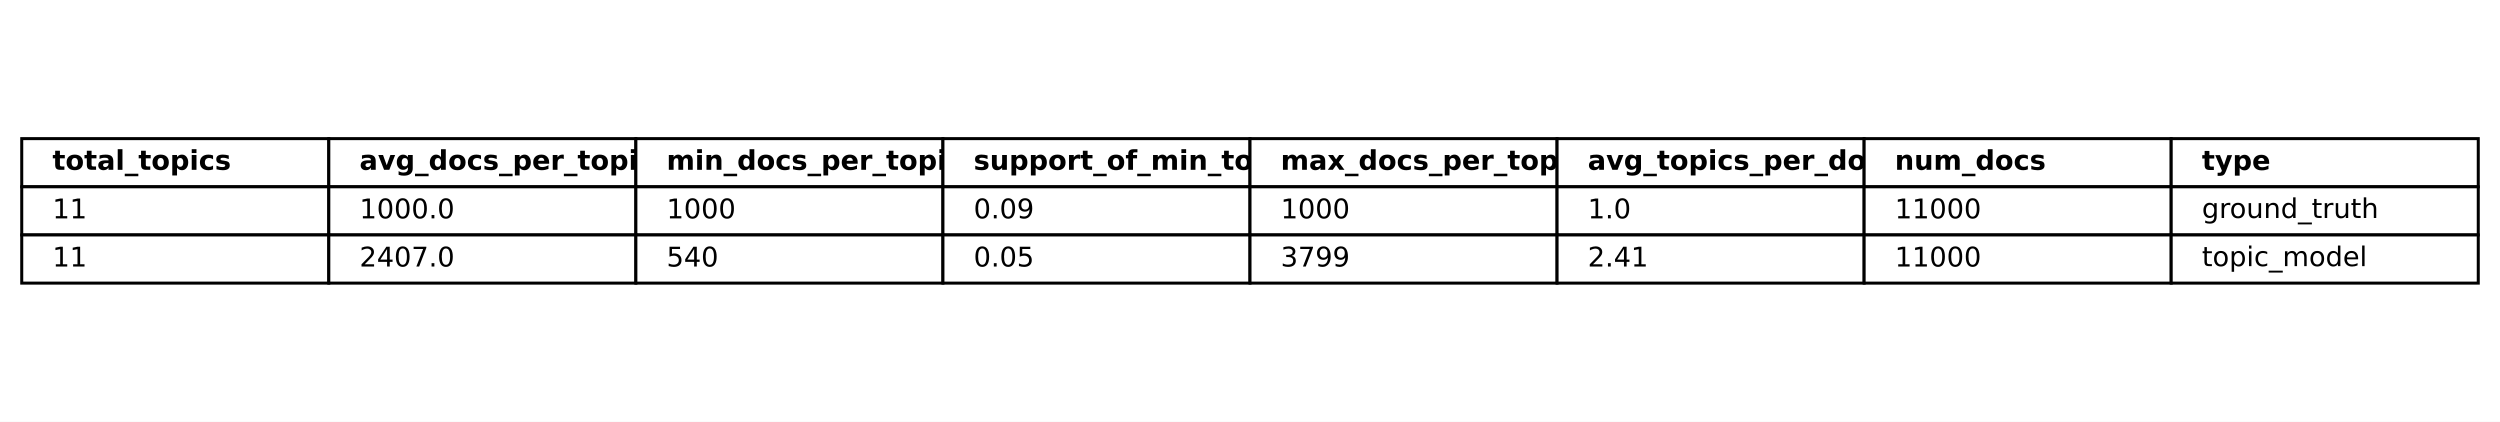
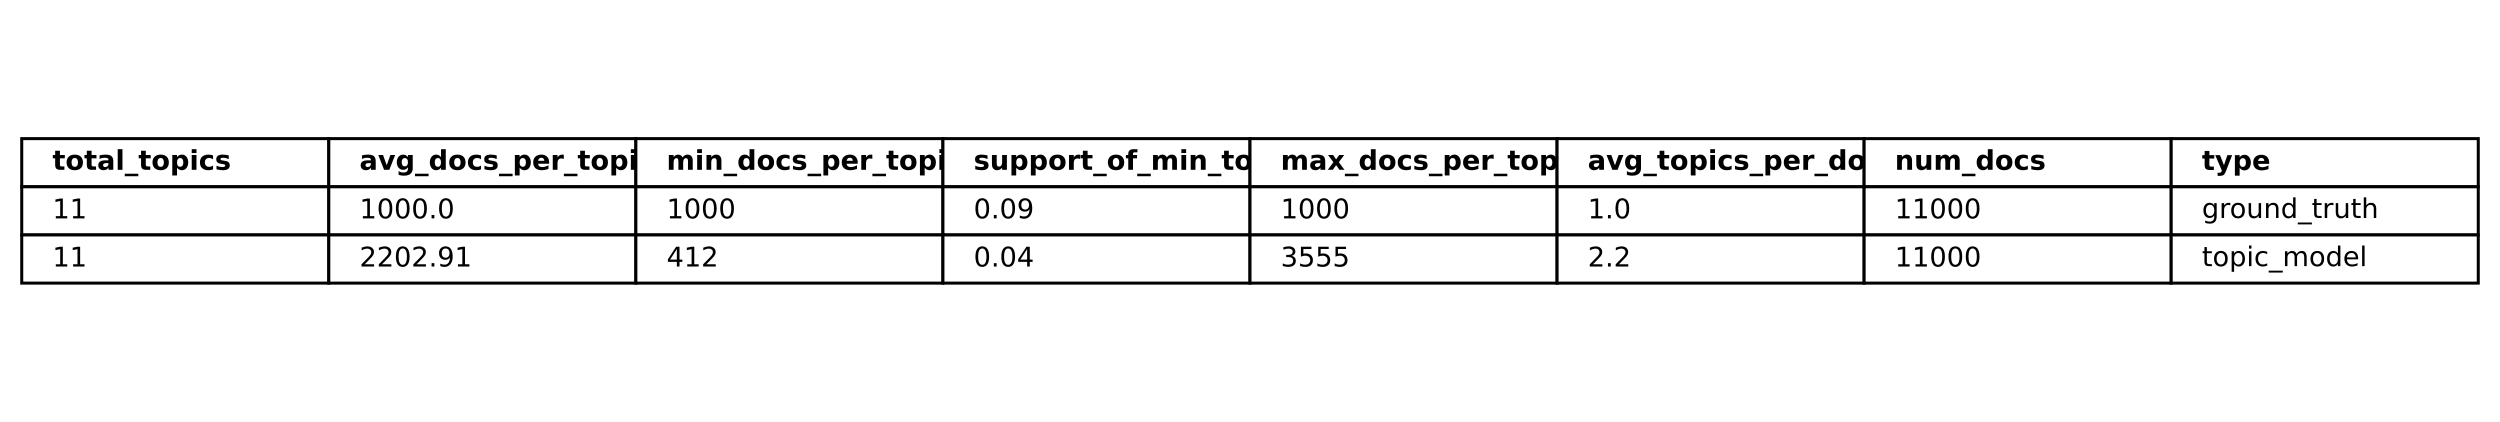
<svg xmlns="http://www.w3.org/2000/svg" xmlns:xlink="http://www.w3.org/1999/xlink" width="828pt" height="139.68pt" viewBox="0 0 828 139.68" version="1.1">
  <defs>
    <style type="text/css">*{stroke-linejoin: round; stroke-linecap: butt}</style>
  </defs>
  <g id="figure_1">
    <g id="patch_1">
      <path d="M -0 139.68  L 828 139.68  L 828 0  L -0 0  z " style="fill: #ffffff" />
    </g>
    <g id="axes_1">
      <g id="table_1">
        <g id="patch_2">
          <path d="M 7.2 61.864  L 108.9 61.864  L 108.9 45.913  L 7.2 45.913  z " style="fill: #ffffff; stroke: #000000; stroke-linejoin: miter" />
        </g>
        <g id="text_1">
          <g transform="translate(17.37 56.24717) scale(0.09 -0.09)">
            <defs>
              <path id="DejaVuSans-Bold-74" d="M 1759 4494  L 1759 3500  L 2913 3500  L 2913 2700  L 1759 2700  L 1759 1216  Q 1759 972 1856 886  Q 1953 800 2241 800  L 2816 800  L 2816 0  L 1856 0  Q 1194 0 917 276  Q 641 553 641 1216  L 641 2700  L 84 2700  L 84 3500  L 641 3500  L 641 4494  L 1759 4494  z " transform="scale(0.015625)" />
              <path id="DejaVuSans-Bold-6f" d="M 2203 2784  Q 1831 2784 1636 2517  Q 1441 2250 1441 1747  Q 1441 1244 1636 976  Q 1831 709 2203 709  Q 2569 709 2762 976  Q 2956 1244 2956 1747  Q 2956 2250 2762 2517  Q 2569 2784 2203 2784  z M 2203 3584  Q 3106 3584 3614 3096  Q 4122 2609 4122 1747  Q 4122 884 3614 396  Q 3106 -91 2203 -91  Q 1297 -91 786 396  Q 275 884 275 1747  Q 275 2609 786 3096  Q 1297 3584 2203 3584  z " transform="scale(0.015625)" />
              <path id="DejaVuSans-Bold-61" d="M 2106 1575  Q 1756 1575 1579 1456  Q 1403 1338 1403 1106  Q 1403 894 1545 773  Q 1688 653 1941 653  Q 2256 653 2472 879  Q 2688 1106 2688 1447  L 2688 1575  L 2106 1575  z M 3816 1997  L 3816 0  L 2688 0  L 2688 519  Q 2463 200 2181 54  Q 1900 -91 1497 -91  Q 953 -91 614 226  Q 275 544 275 1050  Q 275 1666 698 1953  Q 1122 2241 2028 2241  L 2688 2241  L 2688 2328  Q 2688 2594 2478 2717  Q 2269 2841 1825 2841  Q 1466 2841 1156 2769  Q 847 2697 581 2553  L 581 3406  Q 941 3494 1303 3539  Q 1666 3584 2028 3584  Q 2975 3584 3395 3211  Q 3816 2838 3816 1997  z " transform="scale(0.015625)" />
              <path id="DejaVuSans-Bold-6c" d="M 538 4863  L 1656 4863  L 1656 0  L 538 0  L 538 4863  z " transform="scale(0.015625)" />
              <path id="DejaVuSans-Bold-5f" d="M 3200 -916  L 3200 -1509  L 0 -1509  L 0 -916  L 3200 -916  z " transform="scale(0.015625)" />
              <path id="DejaVuSans-Bold-70" d="M 1656 506  L 1656 -1331  L 538 -1331  L 538 3500  L 1656 3500  L 1656 2988  Q 1888 3294 2169 3439  Q 2450 3584 2816 3584  Q 3463 3584 3878 3070  Q 4294 2556 4294 1747  Q 4294 938 3878 423  Q 3463 -91 2816 -91  Q 2450 -91 2169 54  Q 1888 200 1656 506  z M 2400 2772  Q 2041 2772 1848 2508  Q 1656 2244 1656 1747  Q 1656 1250 1848 986  Q 2041 722 2400 722  Q 2759 722 2948 984  Q 3138 1247 3138 1747  Q 3138 2247 2948 2509  Q 2759 2772 2400 2772  z " transform="scale(0.015625)" />
              <path id="DejaVuSans-Bold-69" d="M 538 3500  L 1656 3500  L 1656 0  L 538 0  L 538 3500  z M 538 4863  L 1656 4863  L 1656 3950  L 538 3950  L 538 4863  z " transform="scale(0.015625)" />
              <path id="DejaVuSans-Bold-63" d="M 3366 3391  L 3366 2478  Q 3138 2634 2908 2709  Q 2678 2784 2431 2784  Q 1963 2784 1702 2511  Q 1441 2238 1441 1747  Q 1441 1256 1702 982  Q 1963 709 2431 709  Q 2694 709 2930 787  Q 3166 866 3366 1019  L 3366 103  Q 3103 6 2833 -42  Q 2563 -91 2291 -91  Q 1344 -91 809 395  Q 275 881 275 1747  Q 275 2613 809 3098  Q 1344 3584 2291 3584  Q 2566 3584 2833 3536  Q 3100 3488 3366 3391  z " transform="scale(0.015625)" />
              <path id="DejaVuSans-Bold-73" d="M 3272 3391  L 3272 2541  Q 2913 2691 2578 2766  Q 2244 2841 1947 2841  Q 1628 2841 1473 2761  Q 1319 2681 1319 2516  Q 1319 2381 1436 2309  Q 1553 2238 1856 2203  L 2053 2175  Q 2913 2066 3209 1816  Q 3506 1566 3506 1031  Q 3506 472 3093 190  Q 2681 -91 1863 -91  Q 1516 -91 1145 -36  Q 775 19 384 128  L 384 978  Q 719 816 1070 734  Q 1422 653 1784 653  Q 2113 653 2278 743  Q 2444 834 2444 1013  Q 2444 1163 2330 1236  Q 2216 1309 1875 1350  L 1678 1375  Q 931 1469 631 1722  Q 331 1975 331 2491  Q 331 3047 712 3315  Q 1094 3584 1881 3584  Q 2191 3584 2531 3537  Q 2872 3491 3272 3391  z " transform="scale(0.015625)" />
            </defs>
            <use xlink:href="#DejaVuSans-Bold-74" />
            <use xlink:href="#DejaVuSans-Bold-6f" transform="translate(47.80273 0)" />
            <use xlink:href="#DejaVuSans-Bold-74" transform="translate(116.5039 0)" />
            <use xlink:href="#DejaVuSans-Bold-61" transform="translate(164.3066 0)" />
            <use xlink:href="#DejaVuSans-Bold-6c" transform="translate(231.7871 0)" />
            <use xlink:href="#DejaVuSans-Bold-5f" transform="translate(266.0645 0)" />
            <use xlink:href="#DejaVuSans-Bold-74" transform="translate(316.0645 0)" />
            <use xlink:href="#DejaVuSans-Bold-6f" transform="translate(363.8672 0)" />
            <use xlink:href="#DejaVuSans-Bold-70" transform="translate(432.5684 0)" />
            <use xlink:href="#DejaVuSans-Bold-69" transform="translate(504.1504 0)" />
            <use xlink:href="#DejaVuSans-Bold-63" transform="translate(538.4277 0)" />
            <use xlink:href="#DejaVuSans-Bold-73" transform="translate(597.7051 0)" />
          </g>
        </g>
        <g id="patch_3">
          <path d="M 108.9 61.864  L 210.6 61.864  L 210.6 45.913  L 108.9 45.913  z " style="fill: #ffffff; stroke: #000000; stroke-linejoin: miter" />
        </g>
        <g id="text_2">
          <g transform="translate(119.07 56.24717) scale(0.09 -0.09)">
            <defs>
              <path id="DejaVuSans-Bold-76" d="M 97 3500  L 1216 3500  L 2088 1081  L 2956 3500  L 4078 3500  L 2700 0  L 1472 0  L 97 3500  z " transform="scale(0.015625)" />
              <path id="DejaVuSans-Bold-67" d="M 2919 594  Q 2688 288 2409 144  Q 2131 0 1766 0  Q 1125 0 706 504  Q 288 1009 288 1791  Q 288 2575 706 3076  Q 1125 3578 1766 3578  Q 2131 3578 2409 3434  Q 2688 3291 2919 2981  L 2919 3500  L 4044 3500  L 4044 353  Q 4044 -491 3511 -936  Q 2978 -1381 1966 -1381  Q 1638 -1381 1331 -1331  Q 1025 -1281 716 -1178  L 716 -306  Q 1009 -475 1290 -558  Q 1572 -641 1856 -641  Q 2406 -641 2662 -400  Q 2919 -159 2919 353  L 2919 594  z M 2181 2772  Q 1834 2772 1640 2515  Q 1447 2259 1447 1791  Q 1447 1309 1634 1061  Q 1822 813 2181 813  Q 2531 813 2725 1069  Q 2919 1325 2919 1791  Q 2919 2259 2725 2515  Q 2531 2772 2181 2772  z " transform="scale(0.015625)" />
              <path id="DejaVuSans-Bold-64" d="M 2919 2988  L 2919 4863  L 4044 4863  L 4044 0  L 2919 0  L 2919 506  Q 2688 197 2409 53  Q 2131 -91 1766 -91  Q 1119 -91 703 423  Q 288 938 288 1747  Q 288 2556 703 3070  Q 1119 3584 1766 3584  Q 2128 3584 2408 3439  Q 2688 3294 2919 2988  z M 2181 722  Q 2541 722 2730 984  Q 2919 1247 2919 1747  Q 2919 2247 2730 2509  Q 2541 2772 2181 2772  Q 1825 2772 1636 2509  Q 1447 2247 1447 1747  Q 1447 1247 1636 984  Q 1825 722 2181 722  z " transform="scale(0.015625)" />
              <path id="DejaVuSans-Bold-65" d="M 4031 1759  L 4031 1441  L 1416 1441  Q 1456 1047 1700 850  Q 1944 653 2381 653  Q 2734 653 3104 758  Q 3475 863 3866 1075  L 3866 213  Q 3469 63 3072 -14  Q 2675 -91 2278 -91  Q 1328 -91 801 392  Q 275 875 275 1747  Q 275 2603 792 3093  Q 1309 3584 2216 3584  Q 3041 3584 3536 3087  Q 4031 2591 4031 1759  z M 2881 2131  Q 2881 2450 2695 2645  Q 2509 2841 2209 2841  Q 1884 2841 1681 2658  Q 1478 2475 1428 2131  L 2881 2131  z " transform="scale(0.015625)" />
              <path id="DejaVuSans-Bold-72" d="M 3138 2547  Q 2991 2616 2845 2648  Q 2700 2681 2553 2681  Q 2122 2681 1889 2404  Q 1656 2128 1656 1613  L 1656 0  L 538 0  L 538 3500  L 1656 3500  L 1656 2925  Q 1872 3269 2151 3426  Q 2431 3584 2822 3584  Q 2878 3584 2943 3579  Q 3009 3575 3134 3559  L 3138 2547  z " transform="scale(0.015625)" />
            </defs>
            <use xlink:href="#DejaVuSans-Bold-61" />
            <use xlink:href="#DejaVuSans-Bold-76" transform="translate(67.48047 0)" />
            <use xlink:href="#DejaVuSans-Bold-67" transform="translate(132.666 0)" />
            <use xlink:href="#DejaVuSans-Bold-5f" transform="translate(204.248 0)" />
            <use xlink:href="#DejaVuSans-Bold-64" transform="translate(254.248 0)" />
            <use xlink:href="#DejaVuSans-Bold-6f" transform="translate(325.8301 0)" />
            <use xlink:href="#DejaVuSans-Bold-63" transform="translate(394.5312 0)" />
            <use xlink:href="#DejaVuSans-Bold-73" transform="translate(453.8086 0)" />
            <use xlink:href="#DejaVuSans-Bold-5f" transform="translate(513.3301 0)" />
            <use xlink:href="#DejaVuSans-Bold-70" transform="translate(563.3301 0)" />
            <use xlink:href="#DejaVuSans-Bold-65" transform="translate(634.9121 0)" />
            <use xlink:href="#DejaVuSans-Bold-72" transform="translate(702.7344 0)" />
            <use xlink:href="#DejaVuSans-Bold-5f" transform="translate(752.0508 0)" />
            <use xlink:href="#DejaVuSans-Bold-74" transform="translate(802.0508 0)" />
            <use xlink:href="#DejaVuSans-Bold-6f" transform="translate(849.8535 0)" />
            <use xlink:href="#DejaVuSans-Bold-70" transform="translate(918.5547 0)" />
            <use xlink:href="#DejaVuSans-Bold-69" transform="translate(990.1367 0)" />
            <use xlink:href="#DejaVuSans-Bold-63" transform="translate(1024.414 0)" />
          </g>
        </g>
        <g id="patch_4">
          <path d="M 210.6 61.864  L 312.3 61.864  L 312.3 45.913  L 210.6 45.913  z " style="fill: #ffffff; stroke: #000000; stroke-linejoin: miter" />
        </g>
        <g id="text_3">
          <g transform="translate(220.77 56.24717) scale(0.09 -0.09)">
            <defs>
              <path id="DejaVuSans-Bold-6d" d="M 3781 2919  Q 3994 3244 4286 3414  Q 4578 3584 4928 3584  Q 5531 3584 5847 3212  Q 6163 2841 6163 2131  L 6163 0  L 5038 0  L 5038 1825  Q 5041 1866 5042 1909  Q 5044 1953 5044 2034  Q 5044 2406 4934 2573  Q 4825 2741 4581 2741  Q 4263 2741 4089 2478  Q 3916 2216 3909 1719  L 3909 0  L 2784 0  L 2784 1825  Q 2784 2406 2684 2573  Q 2584 2741 2328 2741  Q 2006 2741 1831 2477  Q 1656 2213 1656 1722  L 1656 0  L 531 0  L 531 3500  L 1656 3500  L 1656 2988  Q 1863 3284 2130 3434  Q 2397 3584 2719 3584  Q 3081 3584 3359 3409  Q 3638 3234 3781 2919  z " transform="scale(0.015625)" />
              <path id="DejaVuSans-Bold-6e" d="M 4056 2131  L 4056 0  L 2931 0  L 2931 347  L 2931 1631  Q 2931 2084 2911 2256  Q 2891 2428 2841 2509  Q 2775 2619 2662 2680  Q 2550 2741 2406 2741  Q 2056 2741 1856 2470  Q 1656 2200 1656 1722  L 1656 0  L 538 0  L 538 3500  L 1656 3500  L 1656 2988  Q 1909 3294 2193 3439  Q 2478 3584 2822 3584  Q 3428 3584 3742 3212  Q 4056 2841 4056 2131  z " transform="scale(0.015625)" />
            </defs>
            <use xlink:href="#DejaVuSans-Bold-6d" />
            <use xlink:href="#DejaVuSans-Bold-69" transform="translate(104.1992 0)" />
            <use xlink:href="#DejaVuSans-Bold-6e" transform="translate(138.4766 0)" />
            <use xlink:href="#DejaVuSans-Bold-5f" transform="translate(209.668 0)" />
            <use xlink:href="#DejaVuSans-Bold-64" transform="translate(259.668 0)" />
            <use xlink:href="#DejaVuSans-Bold-6f" transform="translate(331.25 0)" />
            <use xlink:href="#DejaVuSans-Bold-63" transform="translate(399.9512 0)" />
            <use xlink:href="#DejaVuSans-Bold-73" transform="translate(459.2285 0)" />
            <use xlink:href="#DejaVuSans-Bold-5f" transform="translate(518.75 0)" />
            <use xlink:href="#DejaVuSans-Bold-70" transform="translate(568.75 0)" />
            <use xlink:href="#DejaVuSans-Bold-65" transform="translate(640.332 0)" />
            <use xlink:href="#DejaVuSans-Bold-72" transform="translate(708.1543 0)" />
            <use xlink:href="#DejaVuSans-Bold-5f" transform="translate(757.4707 0)" />
            <use xlink:href="#DejaVuSans-Bold-74" transform="translate(807.4707 0)" />
            <use xlink:href="#DejaVuSans-Bold-6f" transform="translate(855.2734 0)" />
            <use xlink:href="#DejaVuSans-Bold-70" transform="translate(923.9746 0)" />
            <use xlink:href="#DejaVuSans-Bold-69" transform="translate(995.5566 0)" />
            <use xlink:href="#DejaVuSans-Bold-63" transform="translate(1029.834 0)" />
          </g>
        </g>
        <g id="patch_5">
          <path d="M 312.3 61.864  L 414 61.864  L 414 45.913  L 312.3 45.913  z " style="fill: #ffffff; stroke: #000000; stroke-linejoin: miter" />
        </g>
        <g id="text_4">
          <g transform="translate(322.47 56.24717) scale(0.09 -0.09)">
            <defs>
              <path id="DejaVuSans-Bold-75" d="M 500 1363  L 500 3500  L 1625 3500  L 1625 3150  Q 1625 2866 1622 2436  Q 1619 2006 1619 1863  Q 1619 1441 1641 1255  Q 1663 1069 1716 984  Q 1784 875 1895 815  Q 2006 756 2150 756  Q 2500 756 2700 1025  Q 2900 1294 2900 1772  L 2900 3500  L 4019 3500  L 4019 0  L 2900 0  L 2900 506  Q 2647 200 2364 54  Q 2081 -91 1741 -91  Q 1134 -91 817 281  Q 500 653 500 1363  z " transform="scale(0.015625)" />
              <path id="DejaVuSans-Bold-66" d="M 2841 4863  L 2841 4128  L 2222 4128  Q 1984 4128 1890 4042  Q 1797 3956 1797 3744  L 1797 3500  L 2753 3500  L 2753 2700  L 1797 2700  L 1797 0  L 678 0  L 678 2700  L 122 2700  L 122 3500  L 678 3500  L 678 3744  Q 678 4316 997 4589  Q 1316 4863 1984 4863  L 2841 4863  z " transform="scale(0.015625)" />
            </defs>
            <use xlink:href="#DejaVuSans-Bold-73" />
            <use xlink:href="#DejaVuSans-Bold-75" transform="translate(59.52148 0)" />
            <use xlink:href="#DejaVuSans-Bold-70" transform="translate(130.7129 0)" />
            <use xlink:href="#DejaVuSans-Bold-70" transform="translate(202.2949 0)" />
            <use xlink:href="#DejaVuSans-Bold-6f" transform="translate(273.877 0)" />
            <use xlink:href="#DejaVuSans-Bold-72" transform="translate(342.5781 0)" />
            <use xlink:href="#DejaVuSans-Bold-74" transform="translate(391.8945 0)" />
            <use xlink:href="#DejaVuSans-Bold-5f" transform="translate(439.6973 0)" />
            <use xlink:href="#DejaVuSans-Bold-6f" transform="translate(489.6973 0)" />
            <use xlink:href="#DejaVuSans-Bold-66" transform="translate(558.3984 0)" />
            <use xlink:href="#DejaVuSans-Bold-5f" transform="translate(601.9043 0)" />
            <use xlink:href="#DejaVuSans-Bold-6d" transform="translate(651.9043 0)" />
            <use xlink:href="#DejaVuSans-Bold-69" transform="translate(756.1035 0)" />
            <use xlink:href="#DejaVuSans-Bold-6e" transform="translate(790.3809 0)" />
            <use xlink:href="#DejaVuSans-Bold-5f" transform="translate(861.5723 0)" />
            <use xlink:href="#DejaVuSans-Bold-74" transform="translate(911.5723 0)" />
            <use xlink:href="#DejaVuSans-Bold-6f" transform="translate(959.375 0)" />
            <use xlink:href="#DejaVuSans-Bold-70" transform="translate(1028.076 0)" />
            <use xlink:href="#DejaVuSans-Bold-69" transform="translate(1099.658 0)" />
            <use xlink:href="#DejaVuSans-Bold-63" transform="translate(1133.936 0)" />
          </g>
        </g>
        <g id="patch_6">
          <path d="M 414 61.864  L 515.7 61.864  L 515.7 45.913  L 414 45.913  z " style="fill: #ffffff; stroke: #000000; stroke-linejoin: miter" />
        </g>
        <g id="text_5">
          <g transform="translate(424.17 56.24717) scale(0.09 -0.09)">
            <defs>
              <path id="DejaVuSans-Bold-78" d="M 1422 1791  L 159 3500  L 1344 3500  L 2059 2463  L 2784 3500  L 3969 3500  L 2706 1797  L 4031 0  L 2847 0  L 2059 1106  L 1281 0  L 97 0  L 1422 1791  z " transform="scale(0.015625)" />
            </defs>
            <use xlink:href="#DejaVuSans-Bold-6d" />
            <use xlink:href="#DejaVuSans-Bold-61" transform="translate(104.1992 0)" />
            <use xlink:href="#DejaVuSans-Bold-78" transform="translate(171.6797 0)" />
            <use xlink:href="#DejaVuSans-Bold-5f" transform="translate(236.1816 0)" />
            <use xlink:href="#DejaVuSans-Bold-64" transform="translate(286.1816 0)" />
            <use xlink:href="#DejaVuSans-Bold-6f" transform="translate(357.7637 0)" />
            <use xlink:href="#DejaVuSans-Bold-63" transform="translate(426.4648 0)" />
            <use xlink:href="#DejaVuSans-Bold-73" transform="translate(485.7422 0)" />
            <use xlink:href="#DejaVuSans-Bold-5f" transform="translate(545.2637 0)" />
            <use xlink:href="#DejaVuSans-Bold-70" transform="translate(595.2637 0)" />
            <use xlink:href="#DejaVuSans-Bold-65" transform="translate(666.8457 0)" />
            <use xlink:href="#DejaVuSans-Bold-72" transform="translate(734.668 0)" />
            <use xlink:href="#DejaVuSans-Bold-5f" transform="translate(783.9844 0)" />
            <use xlink:href="#DejaVuSans-Bold-74" transform="translate(833.9844 0)" />
            <use xlink:href="#DejaVuSans-Bold-6f" transform="translate(881.7871 0)" />
            <use xlink:href="#DejaVuSans-Bold-70" transform="translate(950.4883 0)" />
            <use xlink:href="#DejaVuSans-Bold-69" transform="translate(1022.07 0)" />
            <use xlink:href="#DejaVuSans-Bold-63" transform="translate(1056.348 0)" />
          </g>
        </g>
        <g id="patch_7">
          <path d="M 515.7 61.864  L 617.4 61.864  L 617.4 45.913  L 515.7 45.913  z " style="fill: #ffffff; stroke: #000000; stroke-linejoin: miter" />
        </g>
        <g id="text_6">
          <g transform="translate(525.87 56.24717) scale(0.09 -0.09)">
            <use xlink:href="#DejaVuSans-Bold-61" />
            <use xlink:href="#DejaVuSans-Bold-76" transform="translate(67.48047 0)" />
            <use xlink:href="#DejaVuSans-Bold-67" transform="translate(132.666 0)" />
            <use xlink:href="#DejaVuSans-Bold-5f" transform="translate(204.248 0)" />
            <use xlink:href="#DejaVuSans-Bold-74" transform="translate(254.248 0)" />
            <use xlink:href="#DejaVuSans-Bold-6f" transform="translate(302.0508 0)" />
            <use xlink:href="#DejaVuSans-Bold-70" transform="translate(370.752 0)" />
            <use xlink:href="#DejaVuSans-Bold-69" transform="translate(442.334 0)" />
            <use xlink:href="#DejaVuSans-Bold-63" transform="translate(476.6113 0)" />
            <use xlink:href="#DejaVuSans-Bold-73" transform="translate(535.8887 0)" />
            <use xlink:href="#DejaVuSans-Bold-5f" transform="translate(595.4102 0)" />
            <use xlink:href="#DejaVuSans-Bold-70" transform="translate(645.4102 0)" />
            <use xlink:href="#DejaVuSans-Bold-65" transform="translate(716.9922 0)" />
            <use xlink:href="#DejaVuSans-Bold-72" transform="translate(784.8145 0)" />
            <use xlink:href="#DejaVuSans-Bold-5f" transform="translate(834.1309 0)" />
            <use xlink:href="#DejaVuSans-Bold-64" transform="translate(884.1309 0)" />
            <use xlink:href="#DejaVuSans-Bold-6f" transform="translate(955.7129 0)" />
            <use xlink:href="#DejaVuSans-Bold-63" transform="translate(1024.414 0)" />
          </g>
        </g>
        <g id="patch_8">
          <path d="M 617.4 61.864  L 719.1 61.864  L 719.1 45.913  L 617.4 45.913  z " style="fill: #ffffff; stroke: #000000; stroke-linejoin: miter" />
        </g>
        <g id="text_7">
          <g transform="translate(627.57 56.24717) scale(0.09 -0.09)">
            <use xlink:href="#DejaVuSans-Bold-6e" />
            <use xlink:href="#DejaVuSans-Bold-75" transform="translate(71.19141 0)" />
            <use xlink:href="#DejaVuSans-Bold-6d" transform="translate(142.3828 0)" />
            <use xlink:href="#DejaVuSans-Bold-5f" transform="translate(246.582 0)" />
            <use xlink:href="#DejaVuSans-Bold-64" transform="translate(296.582 0)" />
            <use xlink:href="#DejaVuSans-Bold-6f" transform="translate(368.1641 0)" />
            <use xlink:href="#DejaVuSans-Bold-63" transform="translate(436.8652 0)" />
            <use xlink:href="#DejaVuSans-Bold-73" transform="translate(496.1426 0)" />
          </g>
        </g>
        <g id="patch_9">
          <path d="M 719.1 61.864  L 820.8 61.864  L 820.8 45.913  L 719.1 45.913  z " style="fill: #ffffff; stroke: #000000; stroke-linejoin: miter" />
        </g>
        <g id="text_8">
          <g transform="translate(729.27 56.30202) scale(0.09 -0.09)">
            <defs>
              <path id="DejaVuSans-Bold-79" d="M 78 3500  L 1197 3500  L 2138 1125  L 2938 3500  L 4056 3500  L 2584 -331  Q 2363 -916 2067 -1148  Q 1772 -1381 1288 -1381  L 641 -1381  L 641 -647  L 991 -647  Q 1275 -647 1404 -556  Q 1534 -466 1606 -231  L 1638 -134  L 78 3500  z " transform="scale(0.015625)" />
            </defs>
            <use xlink:href="#DejaVuSans-Bold-74" />
            <use xlink:href="#DejaVuSans-Bold-79" transform="translate(47.80273 0)" />
            <use xlink:href="#DejaVuSans-Bold-70" transform="translate(112.9883 0)" />
            <use xlink:href="#DejaVuSans-Bold-65" transform="translate(184.5703 0)" />
          </g>
        </g>
        <g id="patch_10">
          <path d="M 7.2 77.816  L 108.9 77.816  L 108.9 61.864  L 7.2 61.864  z " style="fill: #ffffff; stroke: #000000; stroke-linejoin: miter" />
        </g>
        <g id="text_9">
          <g transform="translate(17.37 72.32344) scale(0.09 -0.09)">
            <defs>
              <path id="DejaVuSans-31" d="M 794 531  L 1825 531  L 1825 4091  L 703 3866  L 703 4441  L 1819 4666  L 2450 4666  L 2450 531  L 3481 531  L 3481 0  L 794 0  L 794 531  z " transform="scale(0.015625)" />
            </defs>
            <use xlink:href="#DejaVuSans-31" />
            <use xlink:href="#DejaVuSans-31" transform="translate(63.62305 0)" />
          </g>
        </g>
        <g id="patch_11">
          <path d="M 108.9 77.816  L 210.6 77.816  L 210.6 61.864  L 108.9 61.864  z " style="fill: #ffffff; stroke: #000000; stroke-linejoin: miter" />
        </g>
        <g id="text_10">
          <g transform="translate(119.07 72.32344) scale(0.09 -0.09)">
            <defs>
              <path id="DejaVuSans-30" d="M 2034 4250  Q 1547 4250 1301 3770  Q 1056 3291 1056 2328  Q 1056 1369 1301 889  Q 1547 409 2034 409  Q 2525 409 2770 889  Q 3016 1369 3016 2328  Q 3016 3291 2770 3770  Q 2525 4250 2034 4250  z M 2034 4750  Q 2819 4750 3233 4129  Q 3647 3509 3647 2328  Q 3647 1150 3233 529  Q 2819 -91 2034 -91  Q 1250 -91 836 529  Q 422 1150 422 2328  Q 422 3509 836 4129  Q 1250 4750 2034 4750  z " transform="scale(0.015625)" />
              <path id="DejaVuSans-2e" d="M 684 794  L 1344 794  L 1344 0  L 684 0  L 684 794  z " transform="scale(0.015625)" />
            </defs>
            <use xlink:href="#DejaVuSans-31" />
            <use xlink:href="#DejaVuSans-30" transform="translate(63.62305 0)" />
            <use xlink:href="#DejaVuSans-30" transform="translate(127.2461 0)" />
            <use xlink:href="#DejaVuSans-30" transform="translate(190.8691 0)" />
            <use xlink:href="#DejaVuSans-2e" transform="translate(254.4922 0)" />
            <use xlink:href="#DejaVuSans-30" transform="translate(286.2793 0)" />
          </g>
        </g>
        <g id="patch_12">
          <path d="M 210.6 77.816  L 312.3 77.816  L 312.3 61.864  L 210.6 61.864  z " style="fill: #ffffff; stroke: #000000; stroke-linejoin: miter" />
        </g>
        <g id="text_11">
          <g transform="translate(220.77 72.32344) scale(0.09 -0.09)">
            <use xlink:href="#DejaVuSans-31" />
            <use xlink:href="#DejaVuSans-30" transform="translate(63.62305 0)" />
            <use xlink:href="#DejaVuSans-30" transform="translate(127.2461 0)" />
            <use xlink:href="#DejaVuSans-30" transform="translate(190.8691 0)" />
          </g>
        </g>
        <g id="patch_13">
          <path d="M 312.3 77.816  L 414 77.816  L 414 61.864  L 312.3 61.864  z " style="fill: #ffffff; stroke: #000000; stroke-linejoin: miter" />
        </g>
        <g id="text_12">
          <g transform="translate(322.47 72.32344) scale(0.09 -0.09)">
            <defs>
              <path id="DejaVuSans-39" d="M 703 97  L 703 672  Q 941 559 1184 500  Q 1428 441 1663 441  Q 2288 441 2617 861  Q 2947 1281 2994 2138  Q 2813 1869 2534 1725  Q 2256 1581 1919 1581  Q 1219 1581 811 2004  Q 403 2428 403 3163  Q 403 3881 828 4315  Q 1253 4750 1959 4750  Q 2769 4750 3195 4129  Q 3622 3509 3622 2328  Q 3622 1225 3098 567  Q 2575 -91 1691 -91  Q 1453 -91 1209 -44  Q 966 3 703 97  z M 1959 2075  Q 2384 2075 2632 2365  Q 2881 2656 2881 3163  Q 2881 3666 2632 3958  Q 2384 4250 1959 4250  Q 1534 4250 1286 3958  Q 1038 3666 1038 3163  Q 1038 2656 1286 2365  Q 1534 2075 1959 2075  z " transform="scale(0.015625)" />
            </defs>
            <use xlink:href="#DejaVuSans-30" />
            <use xlink:href="#DejaVuSans-2e" transform="translate(63.62305 0)" />
            <use xlink:href="#DejaVuSans-30" transform="translate(95.41016 0)" />
            <use xlink:href="#DejaVuSans-39" transform="translate(159.0332 0)" />
          </g>
        </g>
        <g id="patch_14">
          <path d="M 414 77.816  L 515.7 77.816  L 515.7 61.864  L 414 61.864  z " style="fill: #ffffff; stroke: #000000; stroke-linejoin: miter" />
        </g>
        <g id="text_13">
          <g transform="translate(424.17 72.32344) scale(0.09 -0.09)">
            <use xlink:href="#DejaVuSans-31" />
            <use xlink:href="#DejaVuSans-30" transform="translate(63.62305 0)" />
            <use xlink:href="#DejaVuSans-30" transform="translate(127.2461 0)" />
            <use xlink:href="#DejaVuSans-30" transform="translate(190.8691 0)" />
          </g>
        </g>
        <g id="patch_15">
          <path d="M 515.7 77.816  L 617.4 77.816  L 617.4 61.864  L 515.7 61.864  z " style="fill: #ffffff; stroke: #000000; stroke-linejoin: miter" />
        </g>
        <g id="text_14">
          <g transform="translate(525.87 72.32344) scale(0.09 -0.09)">
            <use xlink:href="#DejaVuSans-31" />
            <use xlink:href="#DejaVuSans-2e" transform="translate(63.62305 0)" />
            <use xlink:href="#DejaVuSans-30" transform="translate(95.41016 0)" />
          </g>
        </g>
        <g id="patch_16">
          <path d="M 617.4 77.816  L 719.1 77.816  L 719.1 61.864  L 617.4 61.864  z " style="fill: #ffffff; stroke: #000000; stroke-linejoin: miter" />
        </g>
        <g id="text_15">
          <g transform="translate(627.57 72.32344) scale(0.09 -0.09)">
            <use xlink:href="#DejaVuSans-31" />
            <use xlink:href="#DejaVuSans-31" transform="translate(63.62305 0)" />
            <use xlink:href="#DejaVuSans-30" transform="translate(127.2461 0)" />
            <use xlink:href="#DejaVuSans-30" transform="translate(190.8691 0)" />
            <use xlink:href="#DejaVuSans-30" transform="translate(254.4922 0)" />
          </g>
        </g>
        <g id="patch_17">
          <path d="M 719.1 77.816  L 820.8 77.816  L 820.8 61.864  L 719.1 61.864  z " style="fill: #ffffff; stroke: #000000; stroke-linejoin: miter" />
        </g>
        <g id="text_16">
          <g transform="translate(729.27 72.19828) scale(0.09 -0.09)">
            <defs>
              <path id="DejaVuSans-67" d="M 2906 1791  Q 2906 2416 2648 2759  Q 2391 3103 1925 3103  Q 1463 3103 1205 2759  Q 947 2416 947 1791  Q 947 1169 1205 825  Q 1463 481 1925 481  Q 2391 481 2648 825  Q 2906 1169 2906 1791  z M 3481 434  Q 3481 -459 3084 -895  Q 2688 -1331 1869 -1331  Q 1566 -1331 1297 -1286  Q 1028 -1241 775 -1147  L 775 -588  Q 1028 -725 1275 -790  Q 1522 -856 1778 -856  Q 2344 -856 2625 -561  Q 2906 -266 2906 331  L 2906 616  Q 2728 306 2450 153  Q 2172 0 1784 0  Q 1141 0 747 490  Q 353 981 353 1791  Q 353 2603 747 3093  Q 1141 3584 1784 3584  Q 2172 3584 2450 3431  Q 2728 3278 2906 2969  L 2906 3500  L 3481 3500  L 3481 434  z " transform="scale(0.015625)" />
              <path id="DejaVuSans-72" d="M 2631 2963  Q 2534 3019 2420 3045  Q 2306 3072 2169 3072  Q 1681 3072 1420 2755  Q 1159 2438 1159 1844  L 1159 0  L 581 0  L 581 3500  L 1159 3500  L 1159 2956  Q 1341 3275 1631 3429  Q 1922 3584 2338 3584  Q 2397 3584 2469 3576  Q 2541 3569 2628 3553  L 2631 2963  z " transform="scale(0.015625)" />
              <path id="DejaVuSans-6f" d="M 1959 3097  Q 1497 3097 1228 2736  Q 959 2375 959 1747  Q 959 1119 1226 758  Q 1494 397 1959 397  Q 2419 397 2687 759  Q 2956 1122 2956 1747  Q 2956 2369 2687 2733  Q 2419 3097 1959 3097  z M 1959 3584  Q 2709 3584 3137 3096  Q 3566 2609 3566 1747  Q 3566 888 3137 398  Q 2709 -91 1959 -91  Q 1206 -91 779 398  Q 353 888 353 1747  Q 353 2609 779 3096  Q 1206 3584 1959 3584  z " transform="scale(0.015625)" />
              <path id="DejaVuSans-75" d="M 544 1381  L 544 3500  L 1119 3500  L 1119 1403  Q 1119 906 1312 657  Q 1506 409 1894 409  Q 2359 409 2629 706  Q 2900 1003 2900 1516  L 2900 3500  L 3475 3500  L 3475 0  L 2900 0  L 2900 538  Q 2691 219 2414 64  Q 2138 -91 1772 -91  Q 1169 -91 856 284  Q 544 659 544 1381  z M 1991 3584  L 1991 3584  z " transform="scale(0.015625)" />
              <path id="DejaVuSans-6e" d="M 3513 2113  L 3513 0  L 2938 0  L 2938 2094  Q 2938 2591 2744 2837  Q 2550 3084 2163 3084  Q 1697 3084 1428 2787  Q 1159 2491 1159 1978  L 1159 0  L 581 0  L 581 3500  L 1159 3500  L 1159 2956  Q 1366 3272 1645 3428  Q 1925 3584 2291 3584  Q 2894 3584 3203 3211  Q 3513 2838 3513 2113  z " transform="scale(0.015625)" />
              <path id="DejaVuSans-64" d="M 2906 2969  L 2906 4863  L 3481 4863  L 3481 0  L 2906 0  L 2906 525  Q 2725 213 2448 61  Q 2172 -91 1784 -91  Q 1150 -91 751 415  Q 353 922 353 1747  Q 353 2572 751 3078  Q 1150 3584 1784 3584  Q 2172 3584 2448 3432  Q 2725 3281 2906 2969  z M 947 1747  Q 947 1113 1208 752  Q 1469 391 1925 391  Q 2381 391 2643 752  Q 2906 1113 2906 1747  Q 2906 2381 2643 2742  Q 2381 3103 1925 3103  Q 1469 3103 1208 2742  Q 947 2381 947 1747  z " transform="scale(0.015625)" />
              <path id="DejaVuSans-5f" d="M 3263 -1063  L 3263 -1509  L -63 -1509  L -63 -1063  L 3263 -1063  z " transform="scale(0.015625)" />
              <path id="DejaVuSans-74" d="M 1172 4494  L 1172 3500  L 2356 3500  L 2356 3053  L 1172 3053  L 1172 1153  Q 1172 725 1289 603  Q 1406 481 1766 481  L 2356 481  L 2356 0  L 1766 0  Q 1100 0 847 248  Q 594 497 594 1153  L 594 3053  L 172 3053  L 172 3500  L 594 3500  L 594 4494  L 1172 4494  z " transform="scale(0.015625)" />
              <path id="DejaVuSans-68" d="M 3513 2113  L 3513 0  L 2938 0  L 2938 2094  Q 2938 2591 2744 2837  Q 2550 3084 2163 3084  Q 1697 3084 1428 2787  Q 1159 2491 1159 1978  L 1159 0  L 581 0  L 581 4863  L 1159 4863  L 1159 2956  Q 1366 3272 1645 3428  Q 1925 3584 2291 3584  Q 2894 3584 3203 3211  Q 3513 2838 3513 2113  z " transform="scale(0.015625)" />
            </defs>
            <use xlink:href="#DejaVuSans-67" />
            <use xlink:href="#DejaVuSans-72" transform="translate(63.47656 0)" />
            <use xlink:href="#DejaVuSans-6f" transform="translate(102.3398 0)" />
            <use xlink:href="#DejaVuSans-75" transform="translate(163.5215 0)" />
            <use xlink:href="#DejaVuSans-6e" transform="translate(226.9004 0)" />
            <use xlink:href="#DejaVuSans-64" transform="translate(290.2793 0)" />
            <use xlink:href="#DejaVuSans-5f" transform="translate(353.7559 0)" />
            <use xlink:href="#DejaVuSans-74" transform="translate(403.7559 0)" />
            <use xlink:href="#DejaVuSans-72" transform="translate(442.9648 0)" />
            <use xlink:href="#DejaVuSans-75" transform="translate(484.0781 0)" />
            <use xlink:href="#DejaVuSans-74" transform="translate(547.457 0)" />
            <use xlink:href="#DejaVuSans-68" transform="translate(586.666 0)" />
          </g>
        </g>
        <g id="patch_18">
          <path d="M 7.2 93.767  L 108.9 93.767  L 108.9 77.816  L 7.2 77.816  z " style="fill: #ffffff; stroke: #000000; stroke-linejoin: miter" />
        </g>
        <g id="text_17">
          <g transform="translate(17.37 88.27455) scale(0.09 -0.09)">
            <use xlink:href="#DejaVuSans-31" />
            <use xlink:href="#DejaVuSans-31" transform="translate(63.62305 0)" />
          </g>
        </g>
        <g id="patch_19">
          <path d="M 108.9 93.767  L 210.6 93.767  L 210.6 77.816  L 108.9 77.816  z " style="fill: #ffffff; stroke: #000000; stroke-linejoin: miter" />
        </g>
        <g id="text_18">
          <g transform="translate(119.07 88.27455) scale(0.09 -0.09)">
            <defs>
              <path id="DejaVuSans-32" d="M 1228 531  L 3431 531  L 3431 0  L 469 0  L 469 531  Q 828 903 1448 1529  Q 2069 2156 2228 2338  Q 2531 2678 2651 2914  Q 2772 3150 2772 3378  Q 2772 3750 2511 3984  Q 2250 4219 1831 4219  Q 1534 4219 1204 4116  Q 875 4013 500 3803  L 500 4441  Q 881 4594 1212 4672  Q 1544 4750 1819 4750  Q 2544 4750 2975 4387  Q 3406 4025 3406 3419  Q 3406 3131 3298 2873  Q 3191 2616 2906 2266  Q 2828 2175 2409 1742  Q 1991 1309 1228 531  z " transform="scale(0.015625)" />
-               <path id="DejaVuSans-34" d="M 2419 4116  L 825 1625  L 2419 1625  L 2419 4116  z M 2253 4666  L 3047 4666  L 3047 1625  L 3713 1625  L 3713 1100  L 3047 1100  L 3047 0  L 2419 0  L 2419 1100  L 313 1100  L 313 1709  L 2253 4666  z " transform="scale(0.015625)" />
-               <path id="DejaVuSans-37" d="M 525 4666  L 3525 4666  L 3525 4397  L 1831 0  L 1172 0  L 2766 4134  L 525 4134  L 525 4666  z " transform="scale(0.015625)" />
            </defs>
            <use xlink:href="#DejaVuSans-32" />
-             <use xlink:href="#DejaVuSans-34" transform="translate(63.62305 0)" />
-             <use xlink:href="#DejaVuSans-30" transform="translate(127.2461 0)" />
-             <use xlink:href="#DejaVuSans-37" transform="translate(190.8691 0)" />
+             <use xlink:href="#DejaVuSans-32" transform="translate(63.62305 0)" />
+             <use xlink:href="#DejaVuSans-30" transform="translate(127.2461 0)" />
+             <use xlink:href="#DejaVuSans-32" transform="translate(190.8691 0)" />
            <use xlink:href="#DejaVuSans-2e" transform="translate(254.4922 0)" />
-             <use xlink:href="#DejaVuSans-30" transform="translate(286.2793 0)" />
+             <use xlink:href="#DejaVuSans-39" transform="translate(286.2793 0)" />
+             <use xlink:href="#DejaVuSans-31" transform="translate(349.9023 0)" />
          </g>
        </g>
        <g id="patch_20">
          <path d="M 210.6 93.767  L 312.3 93.767  L 312.3 77.816  L 210.6 77.816  z " style="fill: #ffffff; stroke: #000000; stroke-linejoin: miter" />
        </g>
        <g id="text_19">
          <g transform="translate(220.77 88.27455) scale(0.09 -0.09)">
            <defs>
-               <path id="DejaVuSans-35" d="M 691 4666  L 3169 4666  L 3169 4134  L 1269 4134  L 1269 2991  Q 1406 3038 1543 3061  Q 1681 3084 1819 3084  Q 2600 3084 3056 2656  Q 3513 2228 3513 1497  Q 3513 744 3044 326  Q 2575 -91 1722 -91  Q 1428 -91 1123 -41  Q 819 9 494 109  L 494 744  Q 775 591 1075 516  Q 1375 441 1709 441  Q 2250 441 2565 725  Q 2881 1009 2881 1497  Q 2881 1984 2565 2268  Q 2250 2553 1709 2553  Q 1456 2553 1204 2497  Q 953 2441 691 2322  L 691 4666  z " transform="scale(0.015625)" />
-             </defs>
-             <use xlink:href="#DejaVuSans-35" />
-             <use xlink:href="#DejaVuSans-34" transform="translate(63.62305 0)" />
-             <use xlink:href="#DejaVuSans-30" transform="translate(127.2461 0)" />
+               <path id="DejaVuSans-34" d="M 2419 4116  L 825 1625  L 2419 1625  L 2419 4116  z M 2253 4666  L 3047 4666  L 3047 1625  L 3713 1625  L 3713 1100  L 3047 1100  L 3047 0  L 2419 0  L 2419 1100  L 313 1100  L 313 1709  L 2253 4666  z " transform="scale(0.015625)" />
+             </defs>
+             <use xlink:href="#DejaVuSans-34" />
+             <use xlink:href="#DejaVuSans-31" transform="translate(63.62305 0)" />
+             <use xlink:href="#DejaVuSans-32" transform="translate(127.2461 0)" />
          </g>
        </g>
        <g id="patch_21">
          <path d="M 312.3 93.767  L 414 93.767  L 414 77.816  L 312.3 77.816  z " style="fill: #ffffff; stroke: #000000; stroke-linejoin: miter" />
        </g>
        <g id="text_20">
          <g transform="translate(322.47 88.27455) scale(0.09 -0.09)">
            <use xlink:href="#DejaVuSans-30" />
            <use xlink:href="#DejaVuSans-2e" transform="translate(63.62305 0)" />
            <use xlink:href="#DejaVuSans-30" transform="translate(95.41016 0)" />
-             <use xlink:href="#DejaVuSans-35" transform="translate(159.0332 0)" />
+             <use xlink:href="#DejaVuSans-34" transform="translate(159.0332 0)" />
          </g>
        </g>
        <g id="patch_22">
          <path d="M 414 93.767  L 515.7 93.767  L 515.7 77.816  L 414 77.816  z " style="fill: #ffffff; stroke: #000000; stroke-linejoin: miter" />
        </g>
        <g id="text_21">
          <g transform="translate(424.17 88.27455) scale(0.09 -0.09)">
            <defs>
              <path id="DejaVuSans-33" d="M 2597 2516  Q 3050 2419 3304 2112  Q 3559 1806 3559 1356  Q 3559 666 3084 287  Q 2609 -91 1734 -91  Q 1441 -91 1130 -33  Q 819 25 488 141  L 488 750  Q 750 597 1062 519  Q 1375 441 1716 441  Q 2309 441 2620 675  Q 2931 909 2931 1356  Q 2931 1769 2642 2001  Q 2353 2234 1838 2234  L 1294 2234  L 1294 2753  L 1863 2753  Q 2328 2753 2575 2939  Q 2822 3125 2822 3475  Q 2822 3834 2567 4026  Q 2313 4219 1838 4219  Q 1578 4219 1281 4162  Q 984 4106 628 3988  L 628 4550  Q 988 4650 1302 4700  Q 1616 4750 1894 4750  Q 2613 4750 3031 4423  Q 3450 4097 3450 3541  Q 3450 3153 3228 2886  Q 3006 2619 2597 2516  z " transform="scale(0.015625)" />
+               <path id="DejaVuSans-35" d="M 691 4666  L 3169 4666  L 3169 4134  L 1269 4134  L 1269 2991  Q 1406 3038 1543 3061  Q 1681 3084 1819 3084  Q 2600 3084 3056 2656  Q 3513 2228 3513 1497  Q 3513 744 3044 326  Q 2575 -91 1722 -91  Q 1428 -91 1123 -41  Q 819 9 494 109  L 494 744  Q 775 591 1075 516  Q 1375 441 1709 441  Q 2250 441 2565 725  Q 2881 1009 2881 1497  Q 2881 1984 2565 2268  Q 2250 2553 1709 2553  Q 1456 2553 1204 2497  Q 953 2441 691 2322  L 691 4666  z " transform="scale(0.015625)" />
            </defs>
            <use xlink:href="#DejaVuSans-33" />
-             <use xlink:href="#DejaVuSans-37" transform="translate(63.62305 0)" />
-             <use xlink:href="#DejaVuSans-39" transform="translate(127.2461 0)" />
-             <use xlink:href="#DejaVuSans-39" transform="translate(190.8691 0)" />
+             <use xlink:href="#DejaVuSans-35" transform="translate(63.62305 0)" />
+             <use xlink:href="#DejaVuSans-35" transform="translate(127.2461 0)" />
+             <use xlink:href="#DejaVuSans-35" transform="translate(190.8691 0)" />
          </g>
        </g>
        <g id="patch_23">
          <path d="M 515.7 93.767  L 617.4 93.767  L 617.4 77.816  L 515.7 77.816  z " style="fill: #ffffff; stroke: #000000; stroke-linejoin: miter" />
        </g>
        <g id="text_22">
          <g transform="translate(525.87 88.27455) scale(0.09 -0.09)">
            <use xlink:href="#DejaVuSans-32" />
            <use xlink:href="#DejaVuSans-2e" transform="translate(63.62305 0)" />
-             <use xlink:href="#DejaVuSans-34" transform="translate(95.41016 0)" />
-             <use xlink:href="#DejaVuSans-31" transform="translate(159.0332 0)" />
+             <use xlink:href="#DejaVuSans-32" transform="translate(95.41016 0)" />
          </g>
        </g>
        <g id="patch_24">
          <path d="M 617.4 93.767  L 719.1 93.767  L 719.1 77.816  L 617.4 77.816  z " style="fill: #ffffff; stroke: #000000; stroke-linejoin: miter" />
        </g>
        <g id="text_23">
          <g transform="translate(627.57 88.27455) scale(0.09 -0.09)">
            <use xlink:href="#DejaVuSans-31" />
            <use xlink:href="#DejaVuSans-31" transform="translate(63.62305 0)" />
            <use xlink:href="#DejaVuSans-30" transform="translate(127.2461 0)" />
            <use xlink:href="#DejaVuSans-30" transform="translate(190.8691 0)" />
            <use xlink:href="#DejaVuSans-30" transform="translate(254.4922 0)" />
          </g>
        </g>
        <g id="patch_25">
          <path d="M 719.1 93.767  L 820.8 93.767  L 820.8 77.816  L 719.1 77.816  z " style="fill: #ffffff; stroke: #000000; stroke-linejoin: miter" />
        </g>
        <g id="text_24">
          <g transform="translate(729.27 88.14939) scale(0.09 -0.09)">
            <defs>
              <path id="DejaVuSans-70" d="M 1159 525  L 1159 -1331  L 581 -1331  L 581 3500  L 1159 3500  L 1159 2969  Q 1341 3281 1617 3432  Q 1894 3584 2278 3584  Q 2916 3584 3314 3078  Q 3713 2572 3713 1747  Q 3713 922 3314 415  Q 2916 -91 2278 -91  Q 1894 -91 1617 61  Q 1341 213 1159 525  z M 3116 1747  Q 3116 2381 2855 2742  Q 2594 3103 2138 3103  Q 1681 3103 1420 2742  Q 1159 2381 1159 1747  Q 1159 1113 1420 752  Q 1681 391 2138 391  Q 2594 391 2855 752  Q 3116 1113 3116 1747  z " transform="scale(0.015625)" />
              <path id="DejaVuSans-69" d="M 603 3500  L 1178 3500  L 1178 0  L 603 0  L 603 3500  z M 603 4863  L 1178 4863  L 1178 4134  L 603 4134  L 603 4863  z " transform="scale(0.015625)" />
              <path id="DejaVuSans-63" d="M 3122 3366  L 3122 2828  Q 2878 2963 2633 3030  Q 2388 3097 2138 3097  Q 1578 3097 1268 2742  Q 959 2388 959 1747  Q 959 1106 1268 751  Q 1578 397 2138 397  Q 2388 397 2633 464  Q 2878 531 3122 666  L 3122 134  Q 2881 22 2623 -34  Q 2366 -91 2075 -91  Q 1284 -91 818 406  Q 353 903 353 1747  Q 353 2603 823 3093  Q 1294 3584 2113 3584  Q 2378 3584 2631 3529  Q 2884 3475 3122 3366  z " transform="scale(0.015625)" />
              <path id="DejaVuSans-6d" d="M 3328 2828  Q 3544 3216 3844 3400  Q 4144 3584 4550 3584  Q 5097 3584 5394 3201  Q 5691 2819 5691 2113  L 5691 0  L 5113 0  L 5113 2094  Q 5113 2597 4934 2840  Q 4756 3084 4391 3084  Q 3944 3084 3684 2787  Q 3425 2491 3425 1978  L 3425 0  L 2847 0  L 2847 2094  Q 2847 2600 2669 2842  Q 2491 3084 2119 3084  Q 1678 3084 1418 2786  Q 1159 2488 1159 1978  L 1159 0  L 581 0  L 581 3500  L 1159 3500  L 1159 2956  Q 1356 3278 1631 3431  Q 1906 3584 2284 3584  Q 2666 3584 2933 3390  Q 3200 3197 3328 2828  z " transform="scale(0.015625)" />
              <path id="DejaVuSans-65" d="M 3597 1894  L 3597 1613  L 953 1613  Q 991 1019 1311 708  Q 1631 397 2203 397  Q 2534 397 2845 478  Q 3156 559 3463 722  L 3463 178  Q 3153 47 2828 -22  Q 2503 -91 2169 -91  Q 1331 -91 842 396  Q 353 884 353 1716  Q 353 2575 817 3079  Q 1281 3584 2069 3584  Q 2775 3584 3186 3129  Q 3597 2675 3597 1894  z M 3022 2063  Q 3016 2534 2758 2815  Q 2500 3097 2075 3097  Q 1594 3097 1305 2825  Q 1016 2553 972 2059  L 3022 2063  z " transform="scale(0.015625)" />
              <path id="DejaVuSans-6c" d="M 603 4863  L 1178 4863  L 1178 0  L 603 0  L 603 4863  z " transform="scale(0.015625)" />
            </defs>
            <use xlink:href="#DejaVuSans-74" />
            <use xlink:href="#DejaVuSans-6f" transform="translate(39.20898 0)" />
            <use xlink:href="#DejaVuSans-70" transform="translate(100.3906 0)" />
            <use xlink:href="#DejaVuSans-69" transform="translate(163.8672 0)" />
            <use xlink:href="#DejaVuSans-63" transform="translate(191.6504 0)" />
            <use xlink:href="#DejaVuSans-5f" transform="translate(246.6309 0)" />
            <use xlink:href="#DejaVuSans-6d" transform="translate(296.6309 0)" />
            <use xlink:href="#DejaVuSans-6f" transform="translate(394.043 0)" />
            <use xlink:href="#DejaVuSans-64" transform="translate(455.2246 0)" />
            <use xlink:href="#DejaVuSans-65" transform="translate(518.7012 0)" />
            <use xlink:href="#DejaVuSans-6c" transform="translate(580.2246 0)" />
          </g>
        </g>
      </g>
    </g>
  </g>
</svg>
